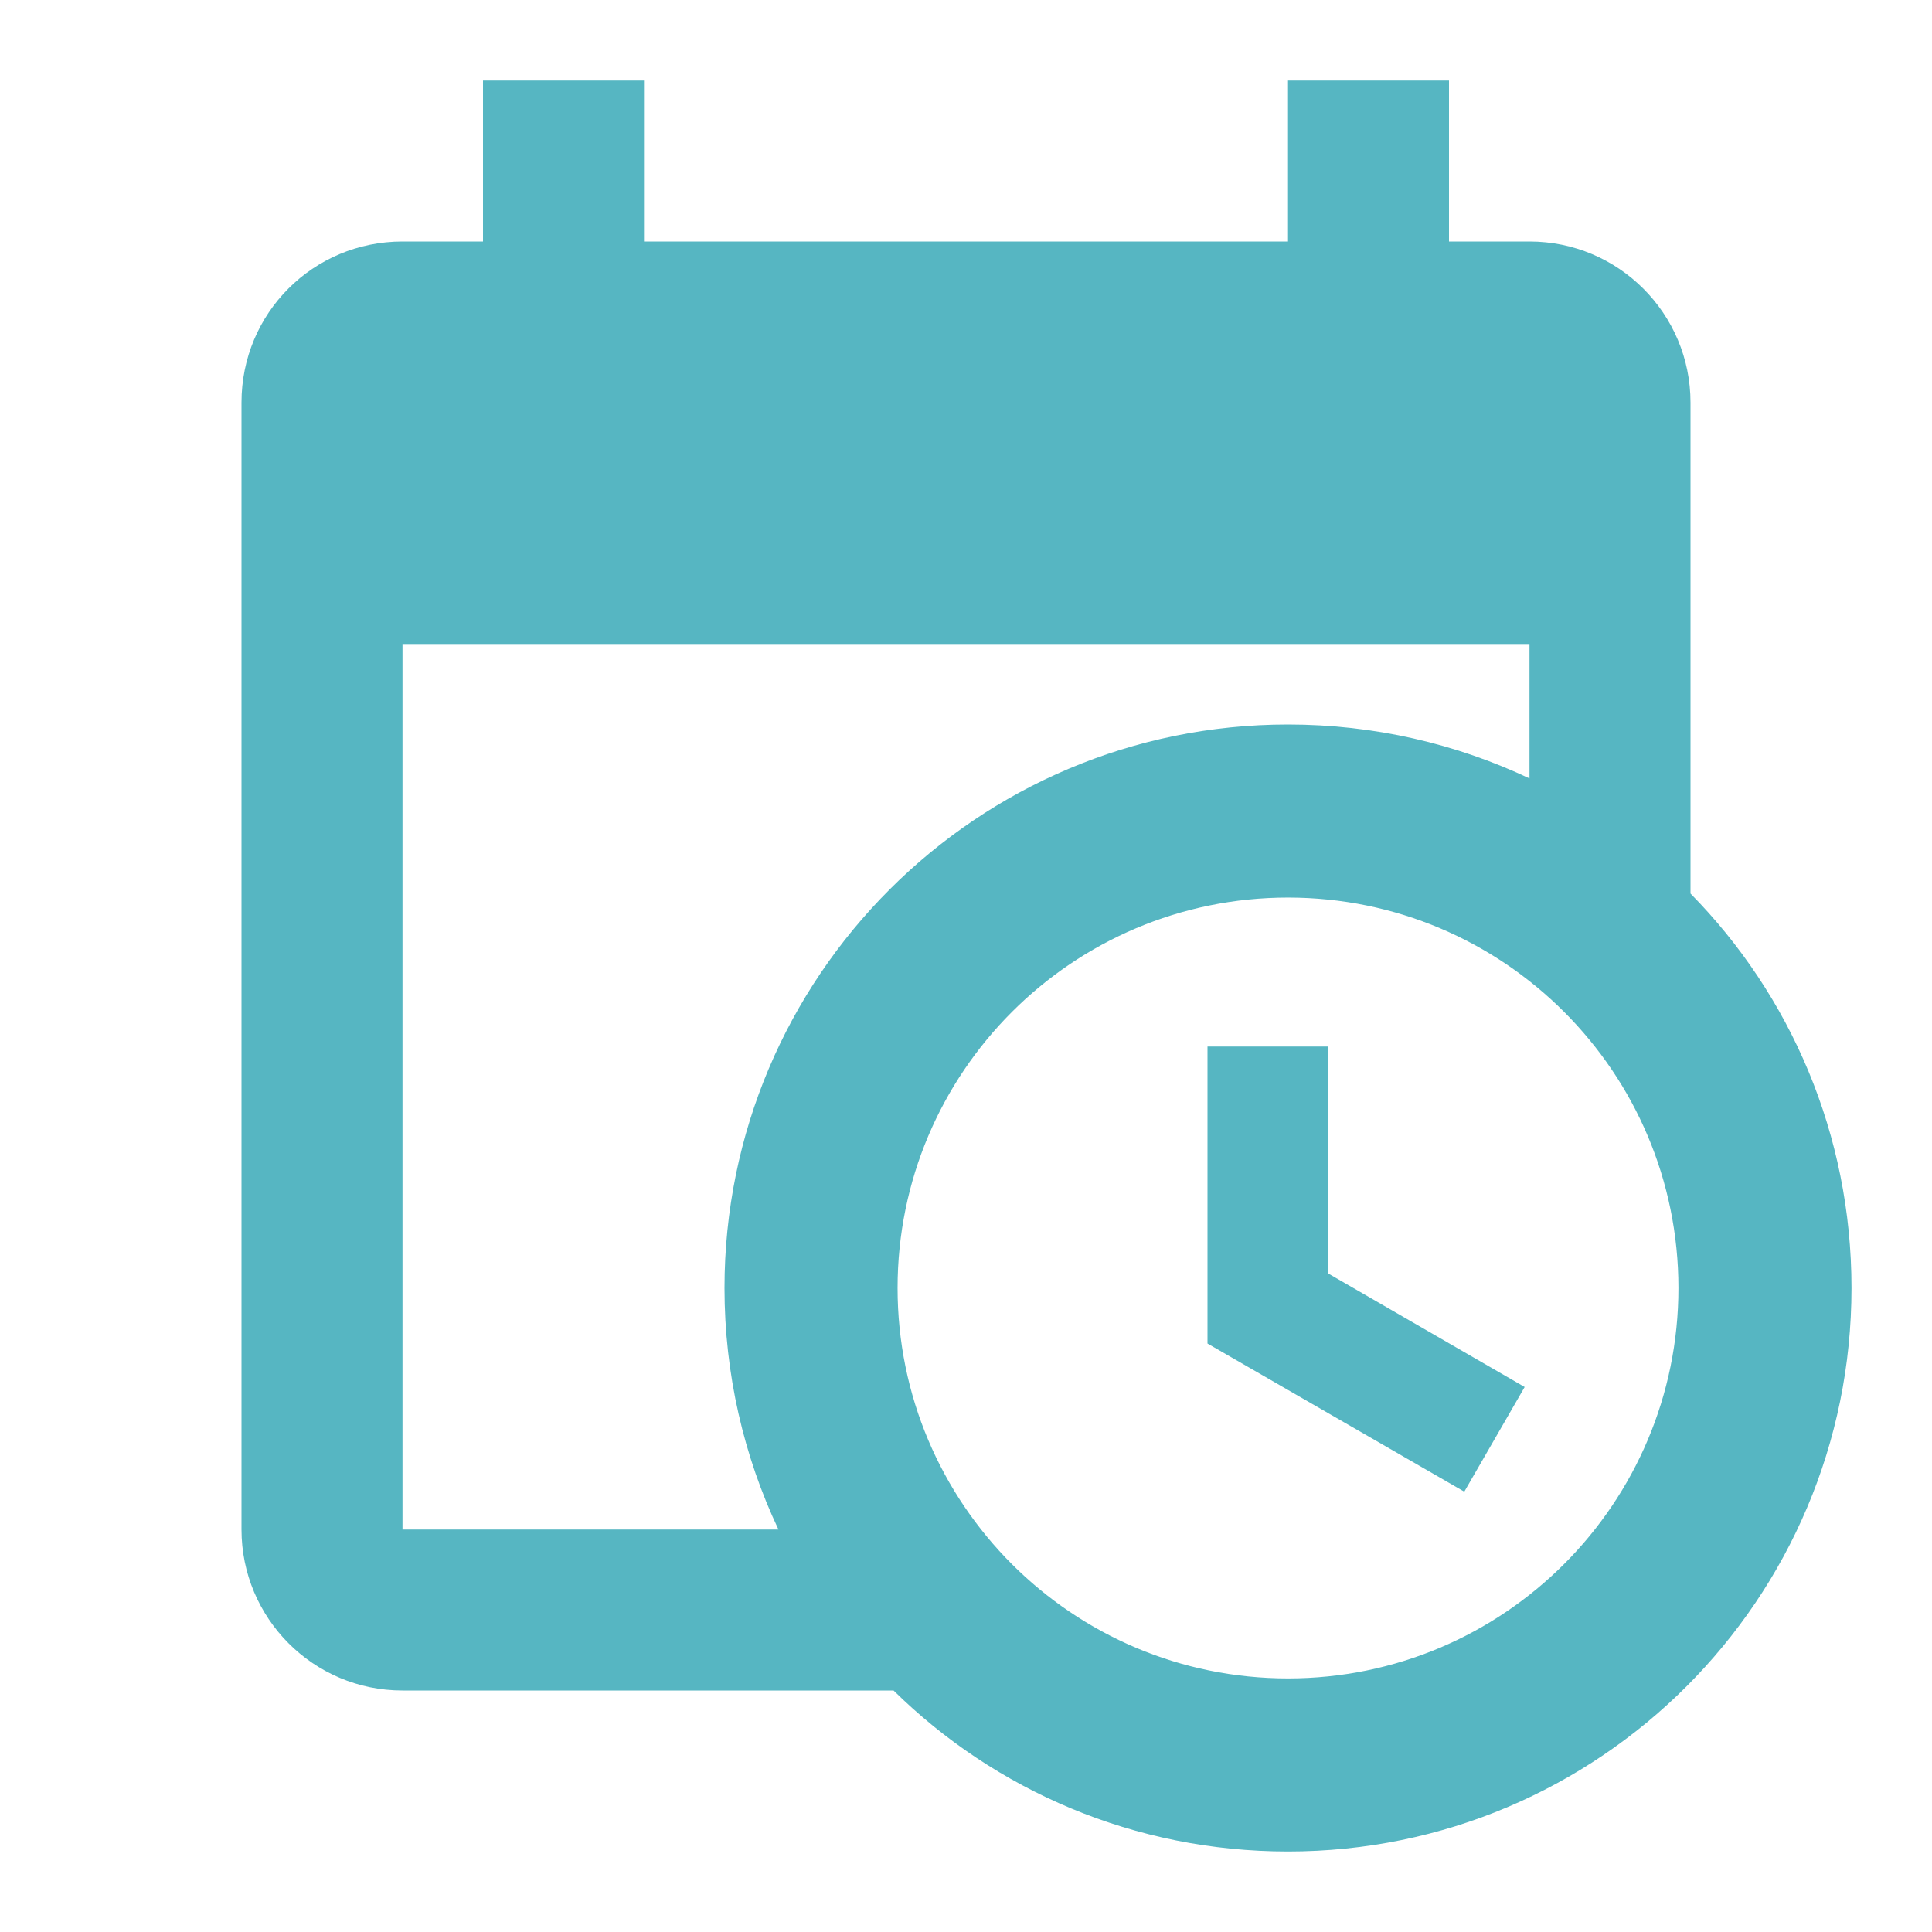
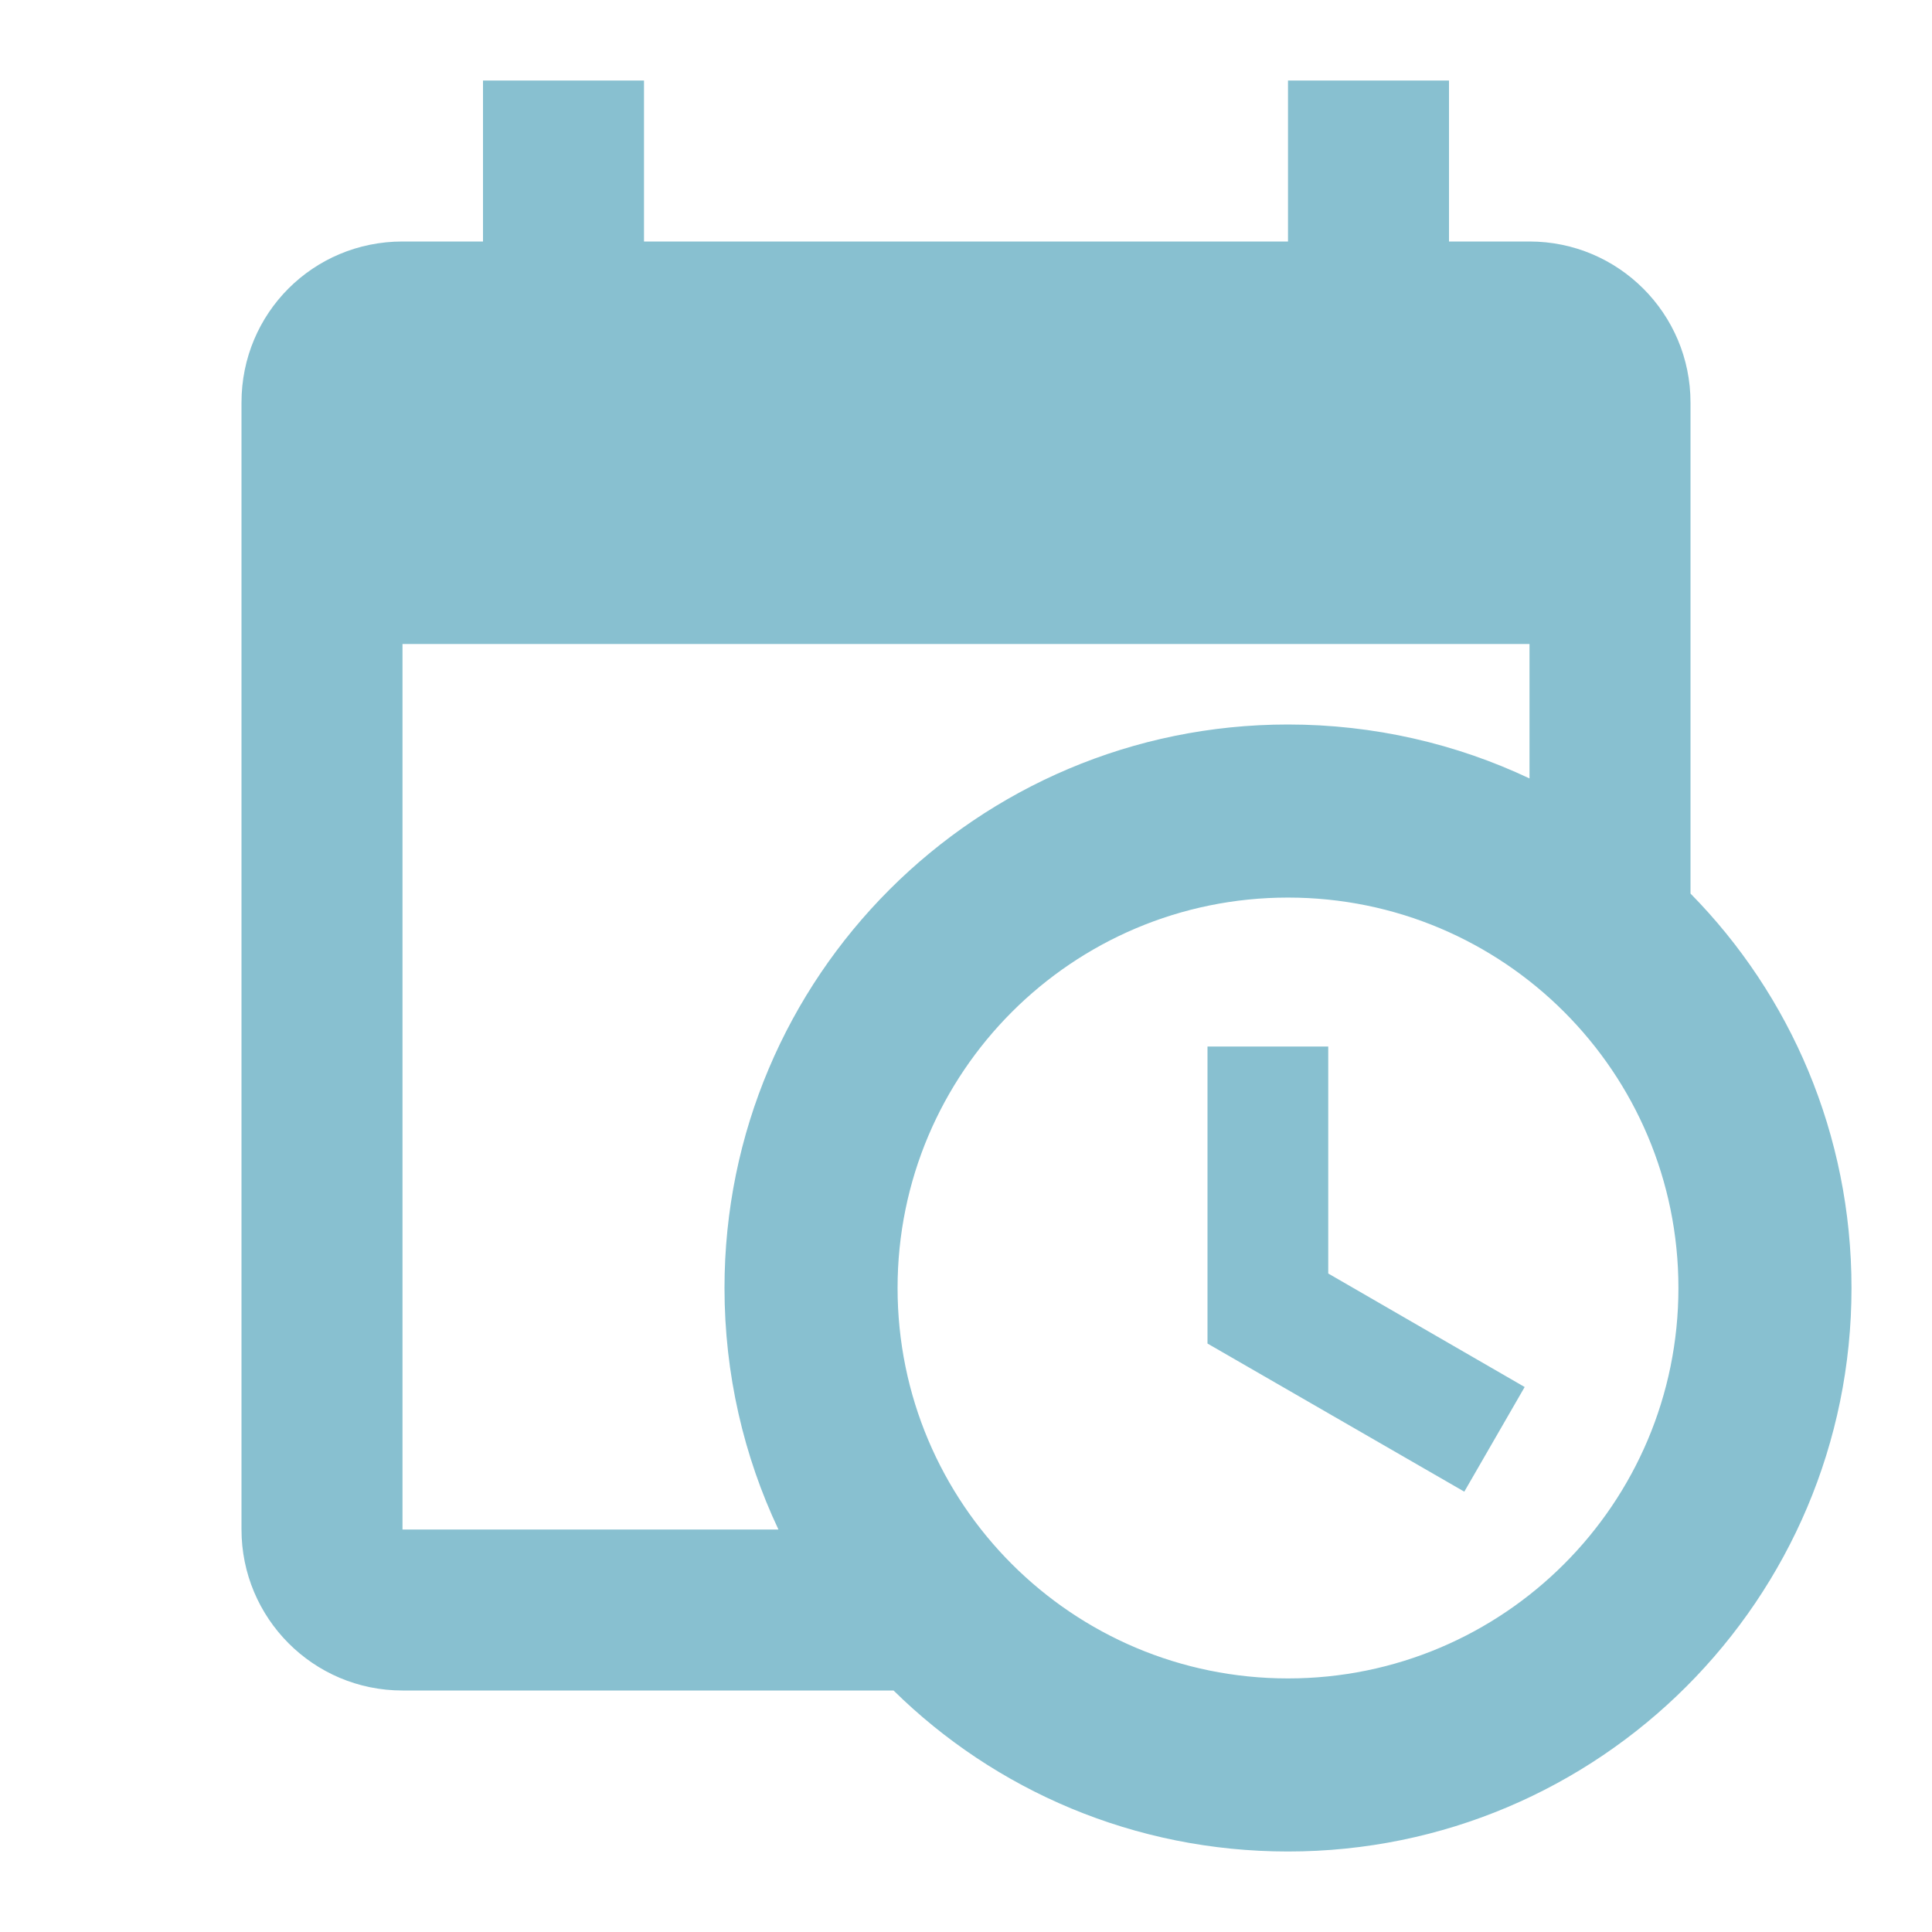
<svg style="width:24px;height:24px" viewBox="0 0 24 24">
-   <path fill="#56b6c2" d="M15,13H16.5V15.82L18.94,17.23L18.19,18.53L15,16.69V13M19,8H5V19H9.67C9.24,18.09 9,17.07 9,16A7,7 0 0,1 16,9C17.07,9 18.09,9.24 19,9.67V8M5,21C3.89,21 3,20.1 3,19V5C3,3.89 3.89,3 5,3H6V1H8V3H16V1H18V3H19A2,2 0 0,1 21,5V11.1C22.24,12.36 23,14.09 23,16A7,7 0 0,1 16,23C14.09,23 12.36,22.24 11.1,21H5M16,11.15A4.85,4.85 0 0,0 11.15,16C11.15,18.68 13.32,20.85 16,20.85A4.85,4.85 0 0,0 20.85,16C20.85,13.32 18.68,11.15 16,11.15Z" />
+   <path fill="#88c0d0" d="M15,13H16.5V15.82L18.94,17.23L18.19,18.53L15,16.69V13M19,8H5V19H9.67C9.24,18.09 9,17.07 9,16A7,7 0 0,1 16,9C17.07,9 18.09,9.24 19,9.67V8M5,21C3.89,21 3,20.1 3,19V5C3,3.89 3.89,3 5,3H6V1H8V3H16V1H18V3H19A2,2 0 0,1 21,5V11.1C22.24,12.36 23,14.09 23,16A7,7 0 0,1 16,23C14.09,23 12.36,22.24 11.1,21H5M16,11.15A4.85,4.85 0 0,0 11.15,16C11.15,18.68 13.32,20.85 16,20.85A4.85,4.85 0 0,0 20.85,16C20.85,13.32 18.68,11.15 16,11.15Z" />
</svg>
